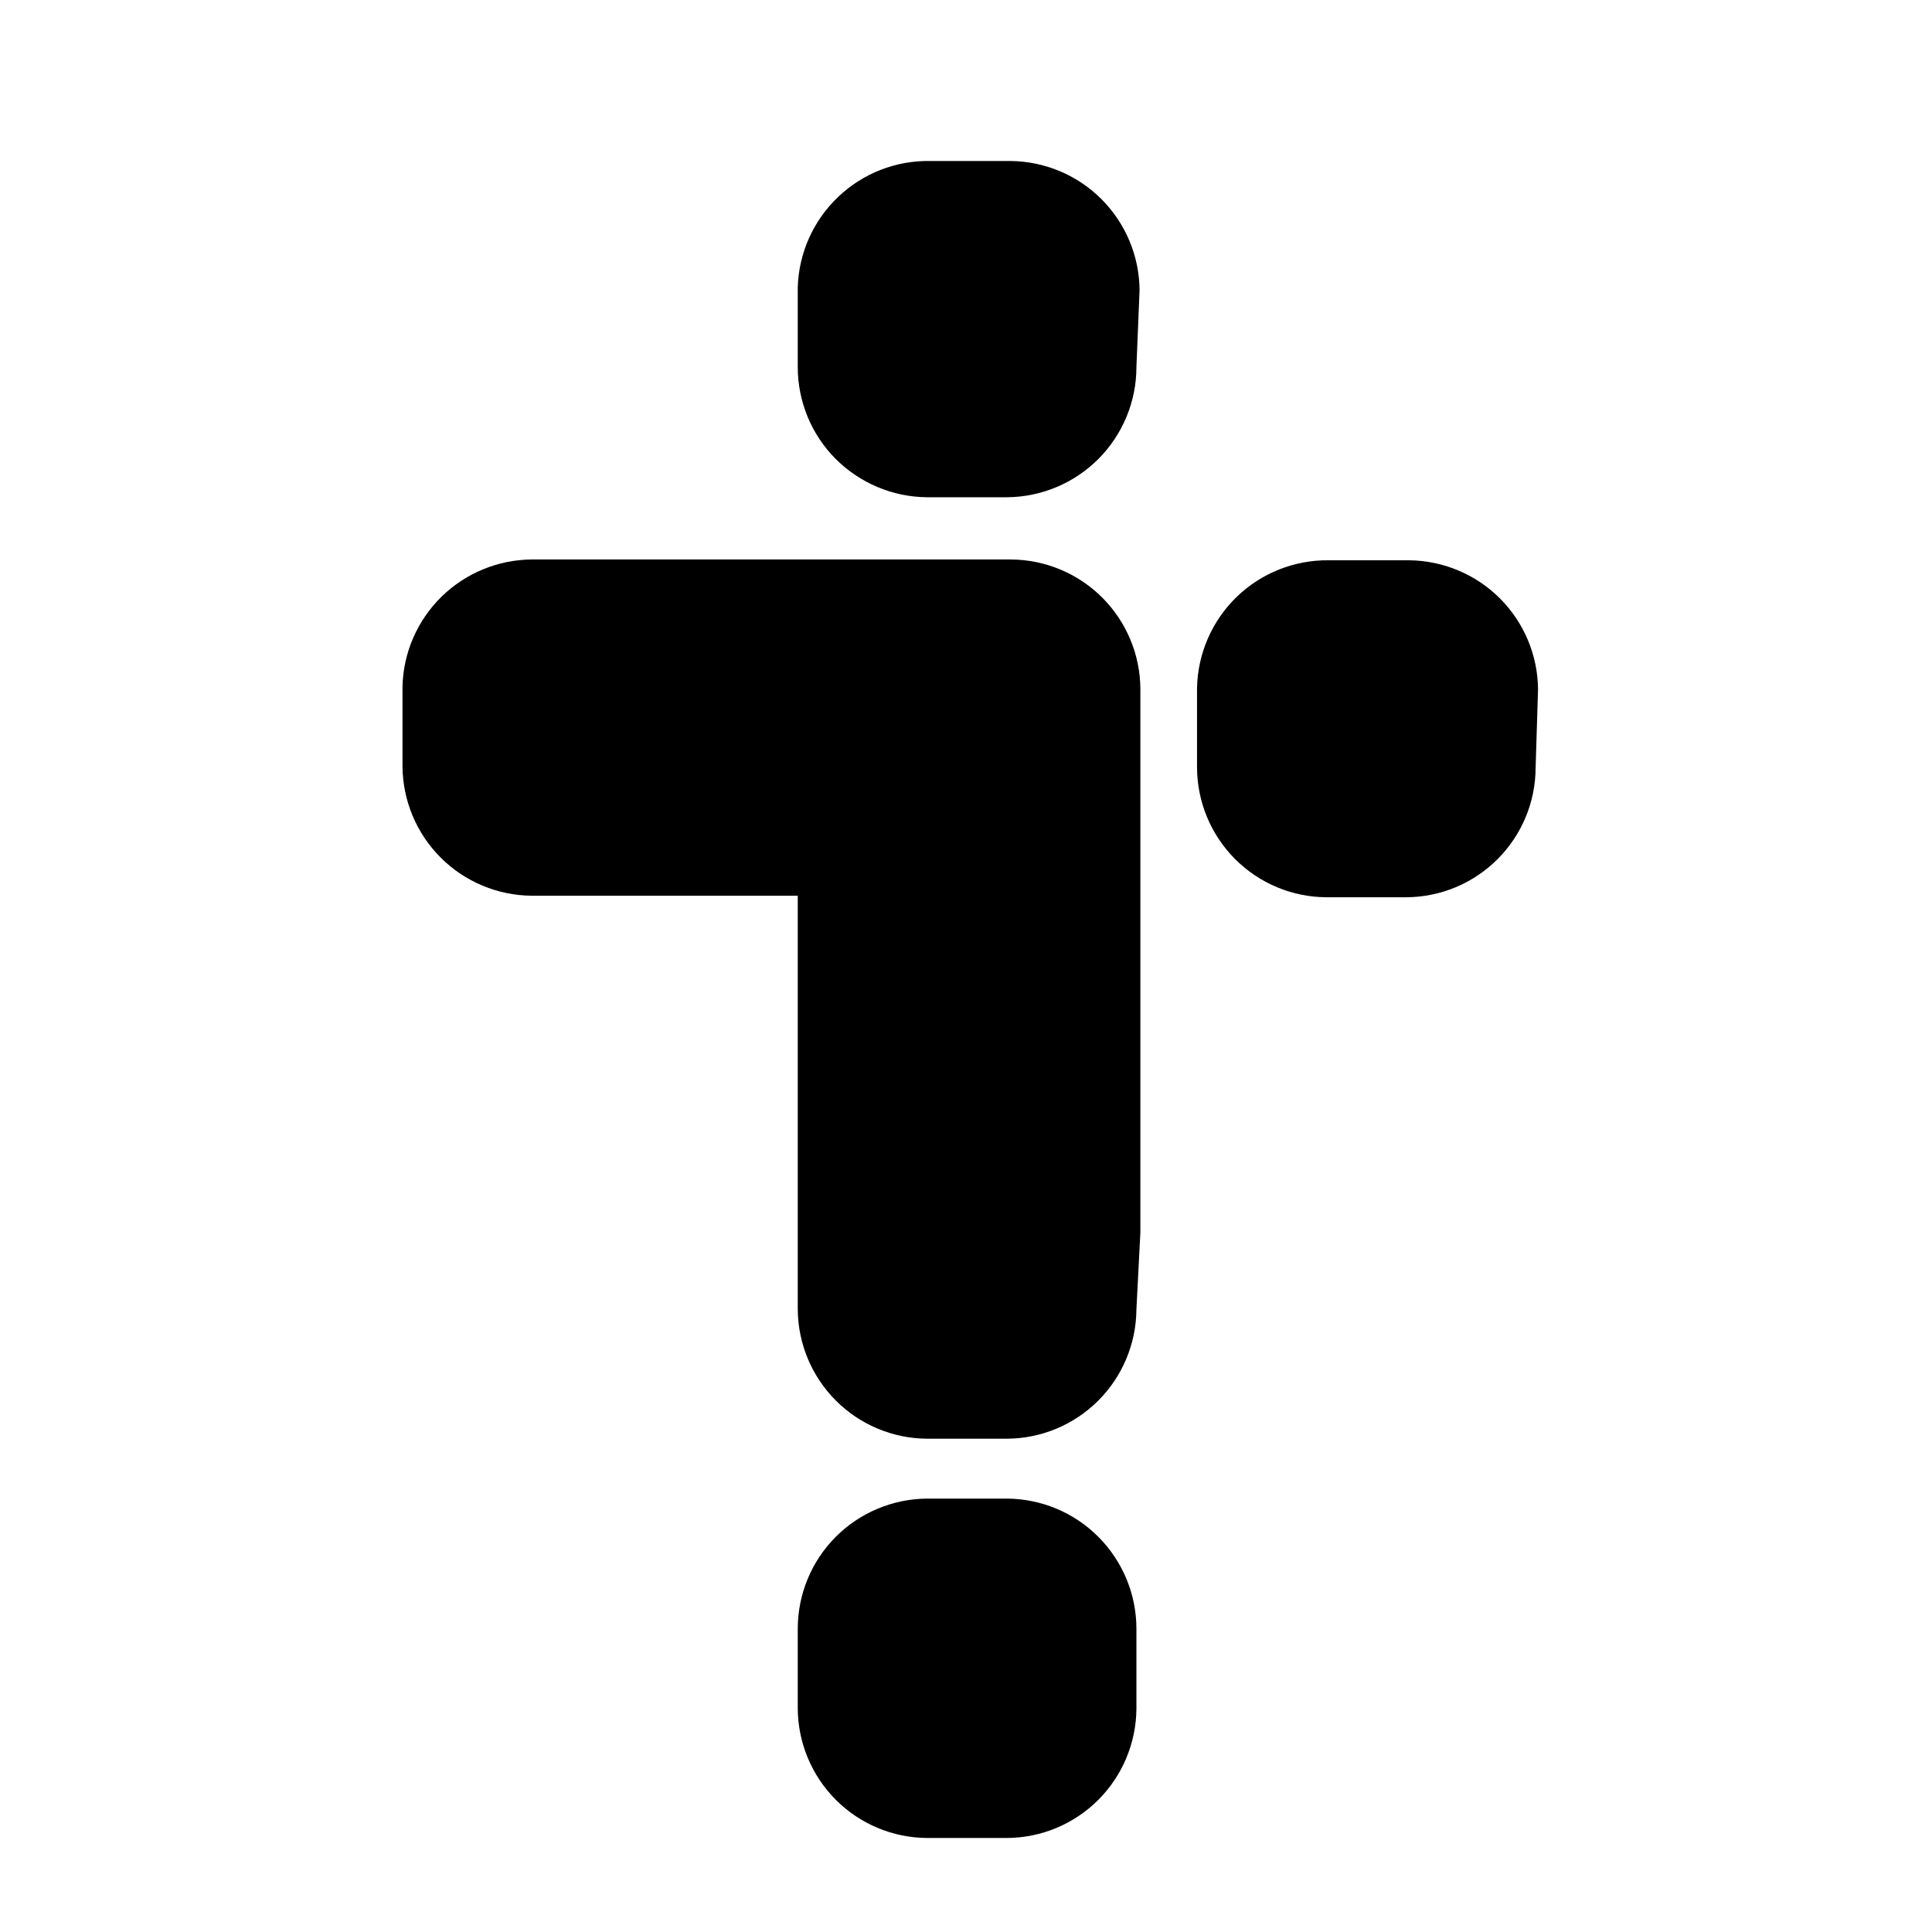
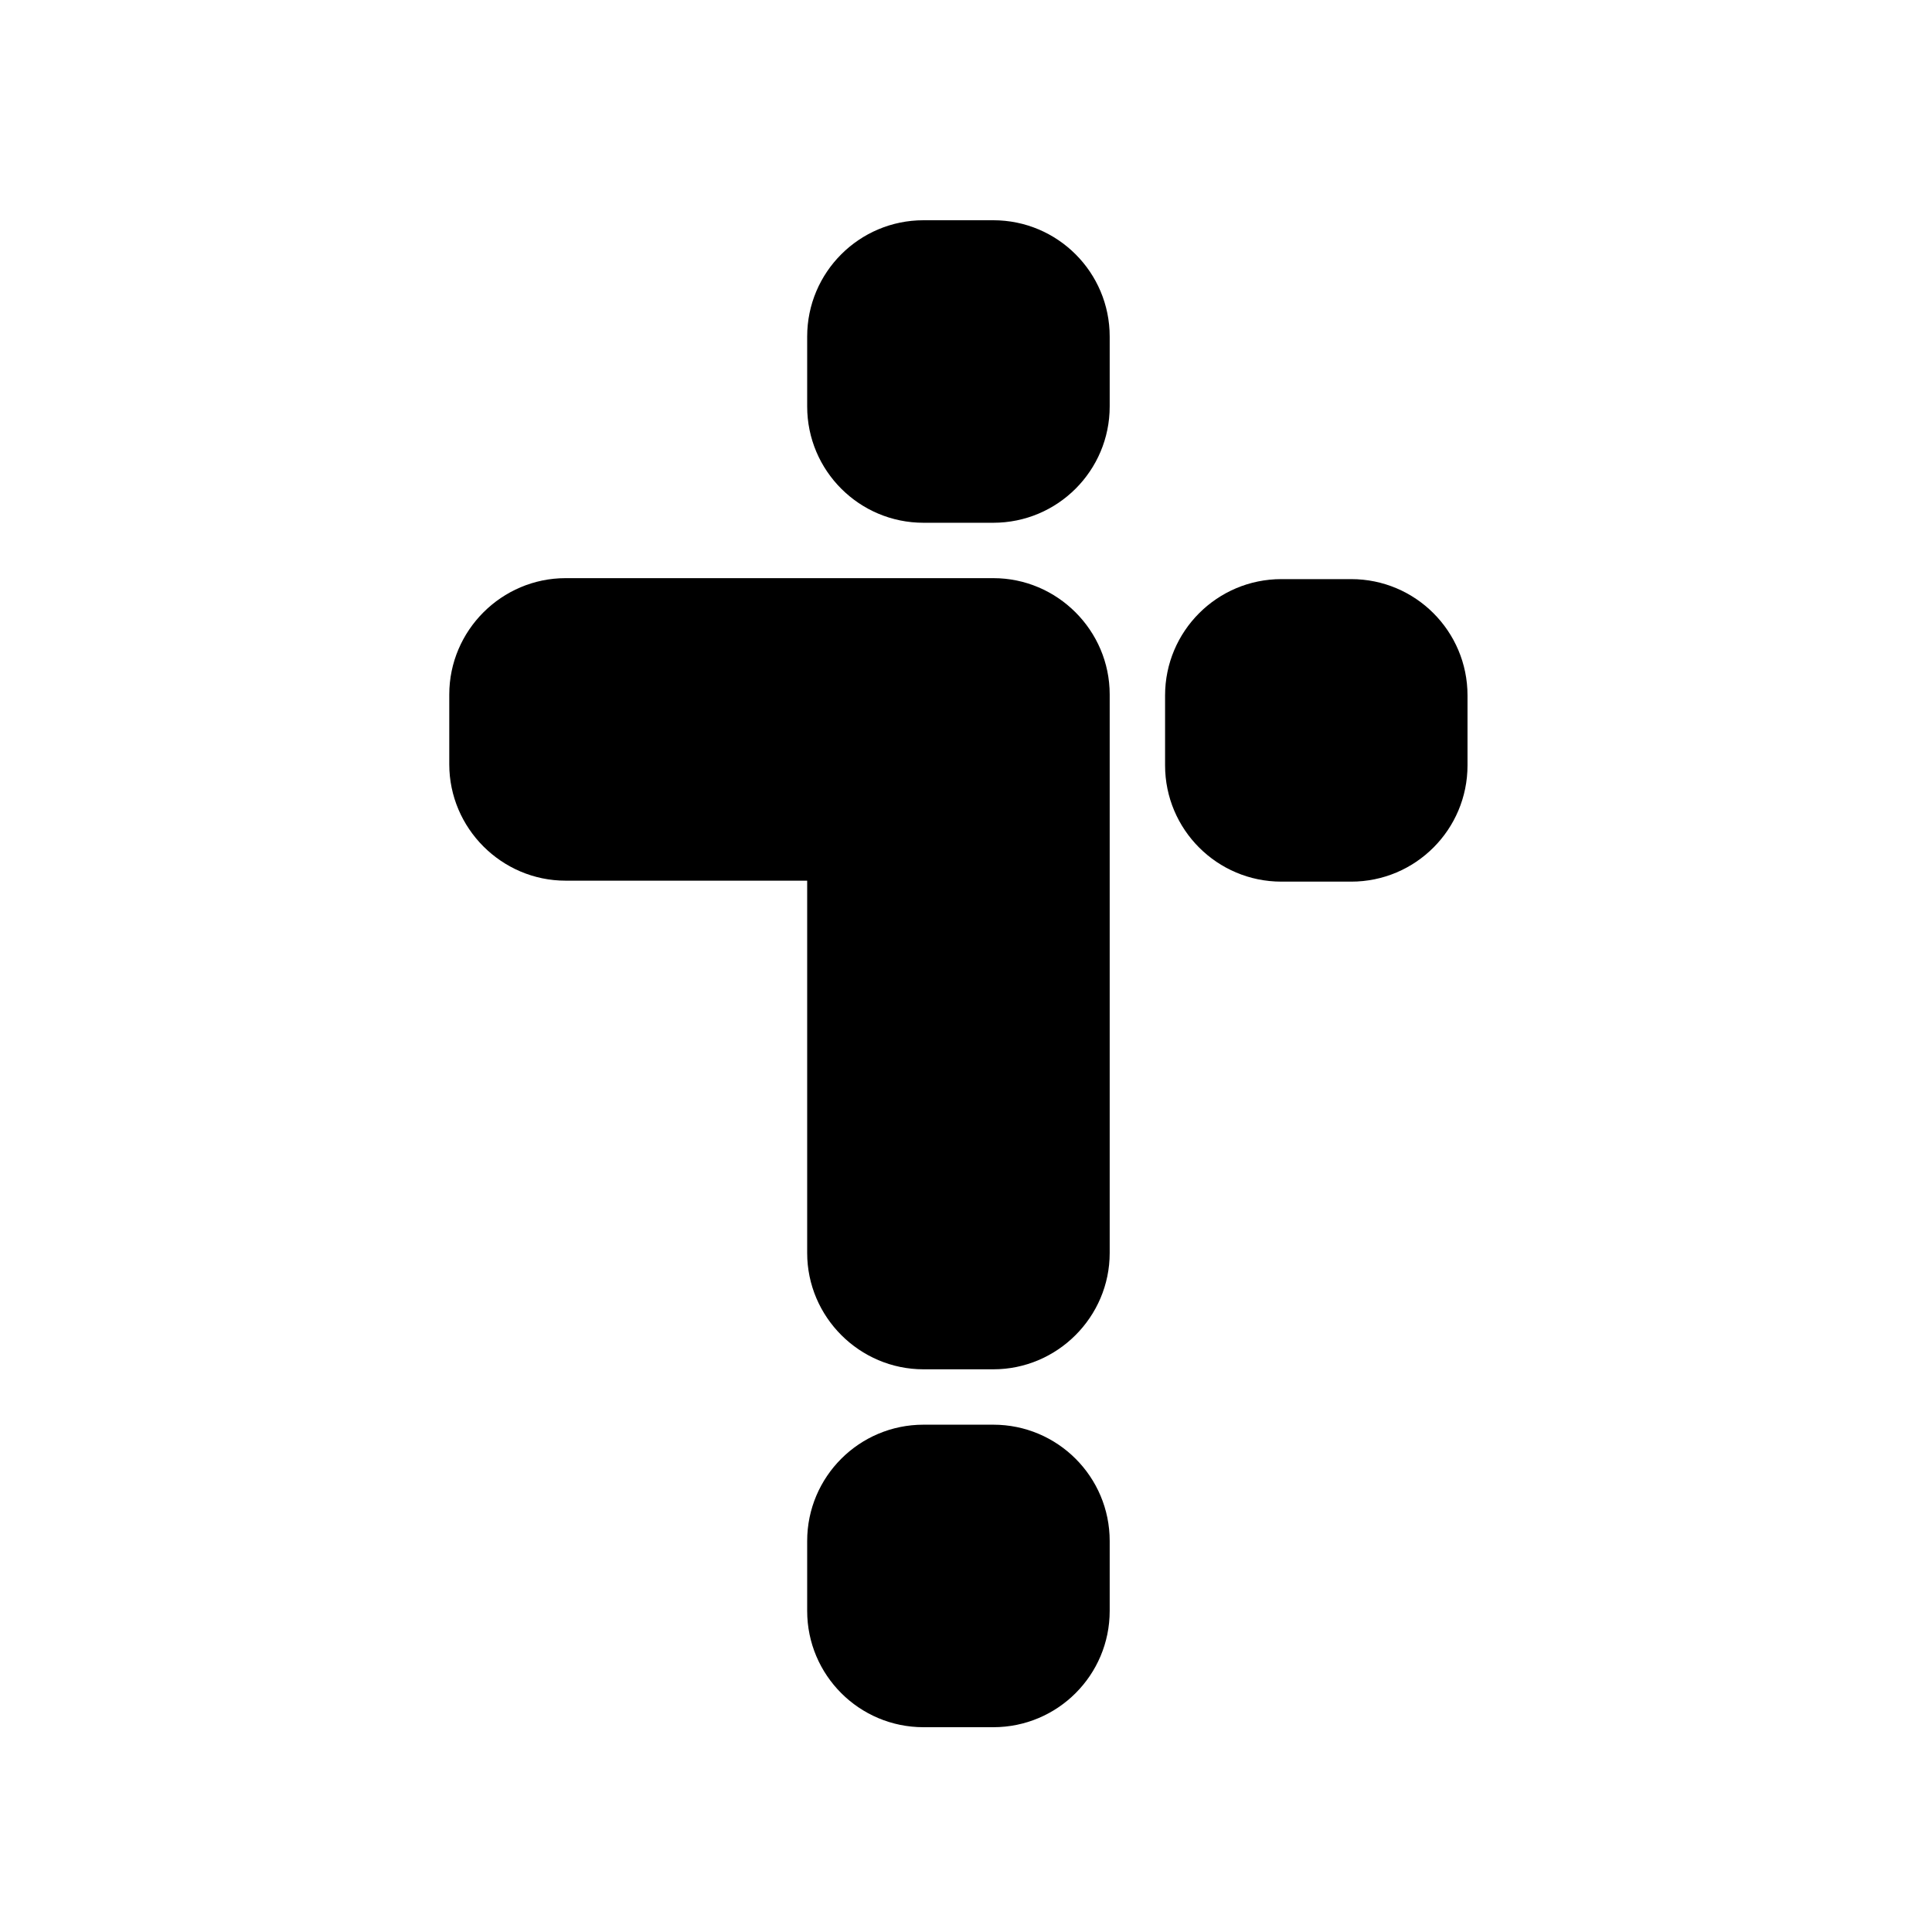
<svg xmlns="http://www.w3.org/2000/svg" viewBox="0 0 24 24" fill="none">
-   <path d="M18.603 10.673C18.904 10.372 19.074 9.965 19.076 9.539L19.106 8.567C19.104 8.142 18.933 7.735 18.633 7.434C18.332 7.133 17.925 6.963 17.499 6.96H16.507C16.08 6.955 15.668 7.119 15.361 7.416C15.055 7.714 14.878 8.12 14.87 8.547V9.539C14.873 9.965 15.043 10.372 15.344 10.673C15.645 10.974 16.052 11.144 16.477 11.146H17.469C17.895 11.144 18.302 10.974 18.603 10.673Z" fill="currentColor" />
-   <path d="M13.643 22.359C13.944 22.058 14.114 21.651 14.117 21.225V20.233C14.117 19.806 13.947 19.396 13.646 19.093C13.345 18.79 12.937 18.619 12.509 18.616H11.517C11.09 18.619 10.682 18.79 10.38 19.093C10.079 19.396 9.91 19.806 9.91 20.233V21.225C9.913 21.651 10.083 22.058 10.384 22.359C10.685 22.66 11.092 22.83 11.517 22.832H12.509C12.935 22.83 13.342 22.66 13.643 22.359Z" fill="currentColor" />
-   <path d="M13.643 17.399C13.944 17.098 14.114 16.691 14.117 16.265L14.166 15.313V8.557C14.164 8.132 13.993 7.725 13.693 7.424C13.392 7.123 12.985 6.953 12.559 6.95H6.607C6.187 6.953 5.784 7.119 5.484 7.413C5.184 7.708 5.01 8.107 5 8.528V9.52C5.003 9.945 5.173 10.352 5.474 10.653C5.774 10.954 6.182 11.124 6.607 11.127H9.91V16.265C9.913 16.691 10.083 17.098 10.384 17.399C10.685 17.7 11.092 17.87 11.517 17.872H12.509C12.935 17.87 13.342 17.7 13.643 17.399Z" fill="currentColor" />
-   <path d="M13.646 5.7C13.947 5.397 14.117 4.987 14.117 4.56L14.156 3.607C14.154 3.182 13.983 2.775 13.683 2.474C13.382 2.173 12.975 2.003 12.549 2H11.557C11.132 1.992 10.72 2.152 10.412 2.446C10.104 2.739 9.923 3.142 9.91 3.568V4.56C9.91 4.987 10.079 5.397 10.38 5.7C10.682 6.002 11.09 6.174 11.517 6.177H12.509C12.937 6.174 13.345 6.002 13.646 5.7Z" fill="currentColor" />
+   <path d="M12.34 7.182H7.026C6.232 7.182 5.581 7.832 5.581 8.627V9.495C5.581 10.289 6.232 10.94 7.026 10.94H10.027V15.565C10.027 16.36 10.678 17.01 11.472 17.01H12.34C13.134 17.01 13.785 16.36 13.785 15.565V8.627C13.785 7.832 13.134 7.182 12.34 7.182Z" fill="currentColor" />
+   <path d="M12.339 17.698H11.472C10.674 17.698 10.027 18.345 10.027 19.143V20.011C10.027 20.809 10.674 21.456 11.472 21.456H12.339C13.138 21.456 13.785 20.809 13.785 20.011V19.143C13.785 18.345 13.138 17.698 12.339 17.698Z" fill="currentColor" />
+   <path d="M12.339 2.736H11.472C10.674 2.736 10.027 3.383 10.027 4.181V5.049C10.027 5.847 10.674 6.494 11.472 6.494H12.339C13.138 6.494 13.785 5.847 13.785 5.049V4.181C13.785 3.383 13.138 2.736 12.339 2.736Z" fill="currentColor" />
+   <path d="M16.785 7.194H15.918C15.12 7.194 14.473 7.841 14.473 8.639V9.507C14.473 10.305 15.12 10.952 15.918 10.952H16.785C17.583 10.952 18.23 10.305 18.23 9.507V8.639C18.23 7.841 17.583 7.194 16.785 7.194Z" fill="currentColor" />
</svg>
